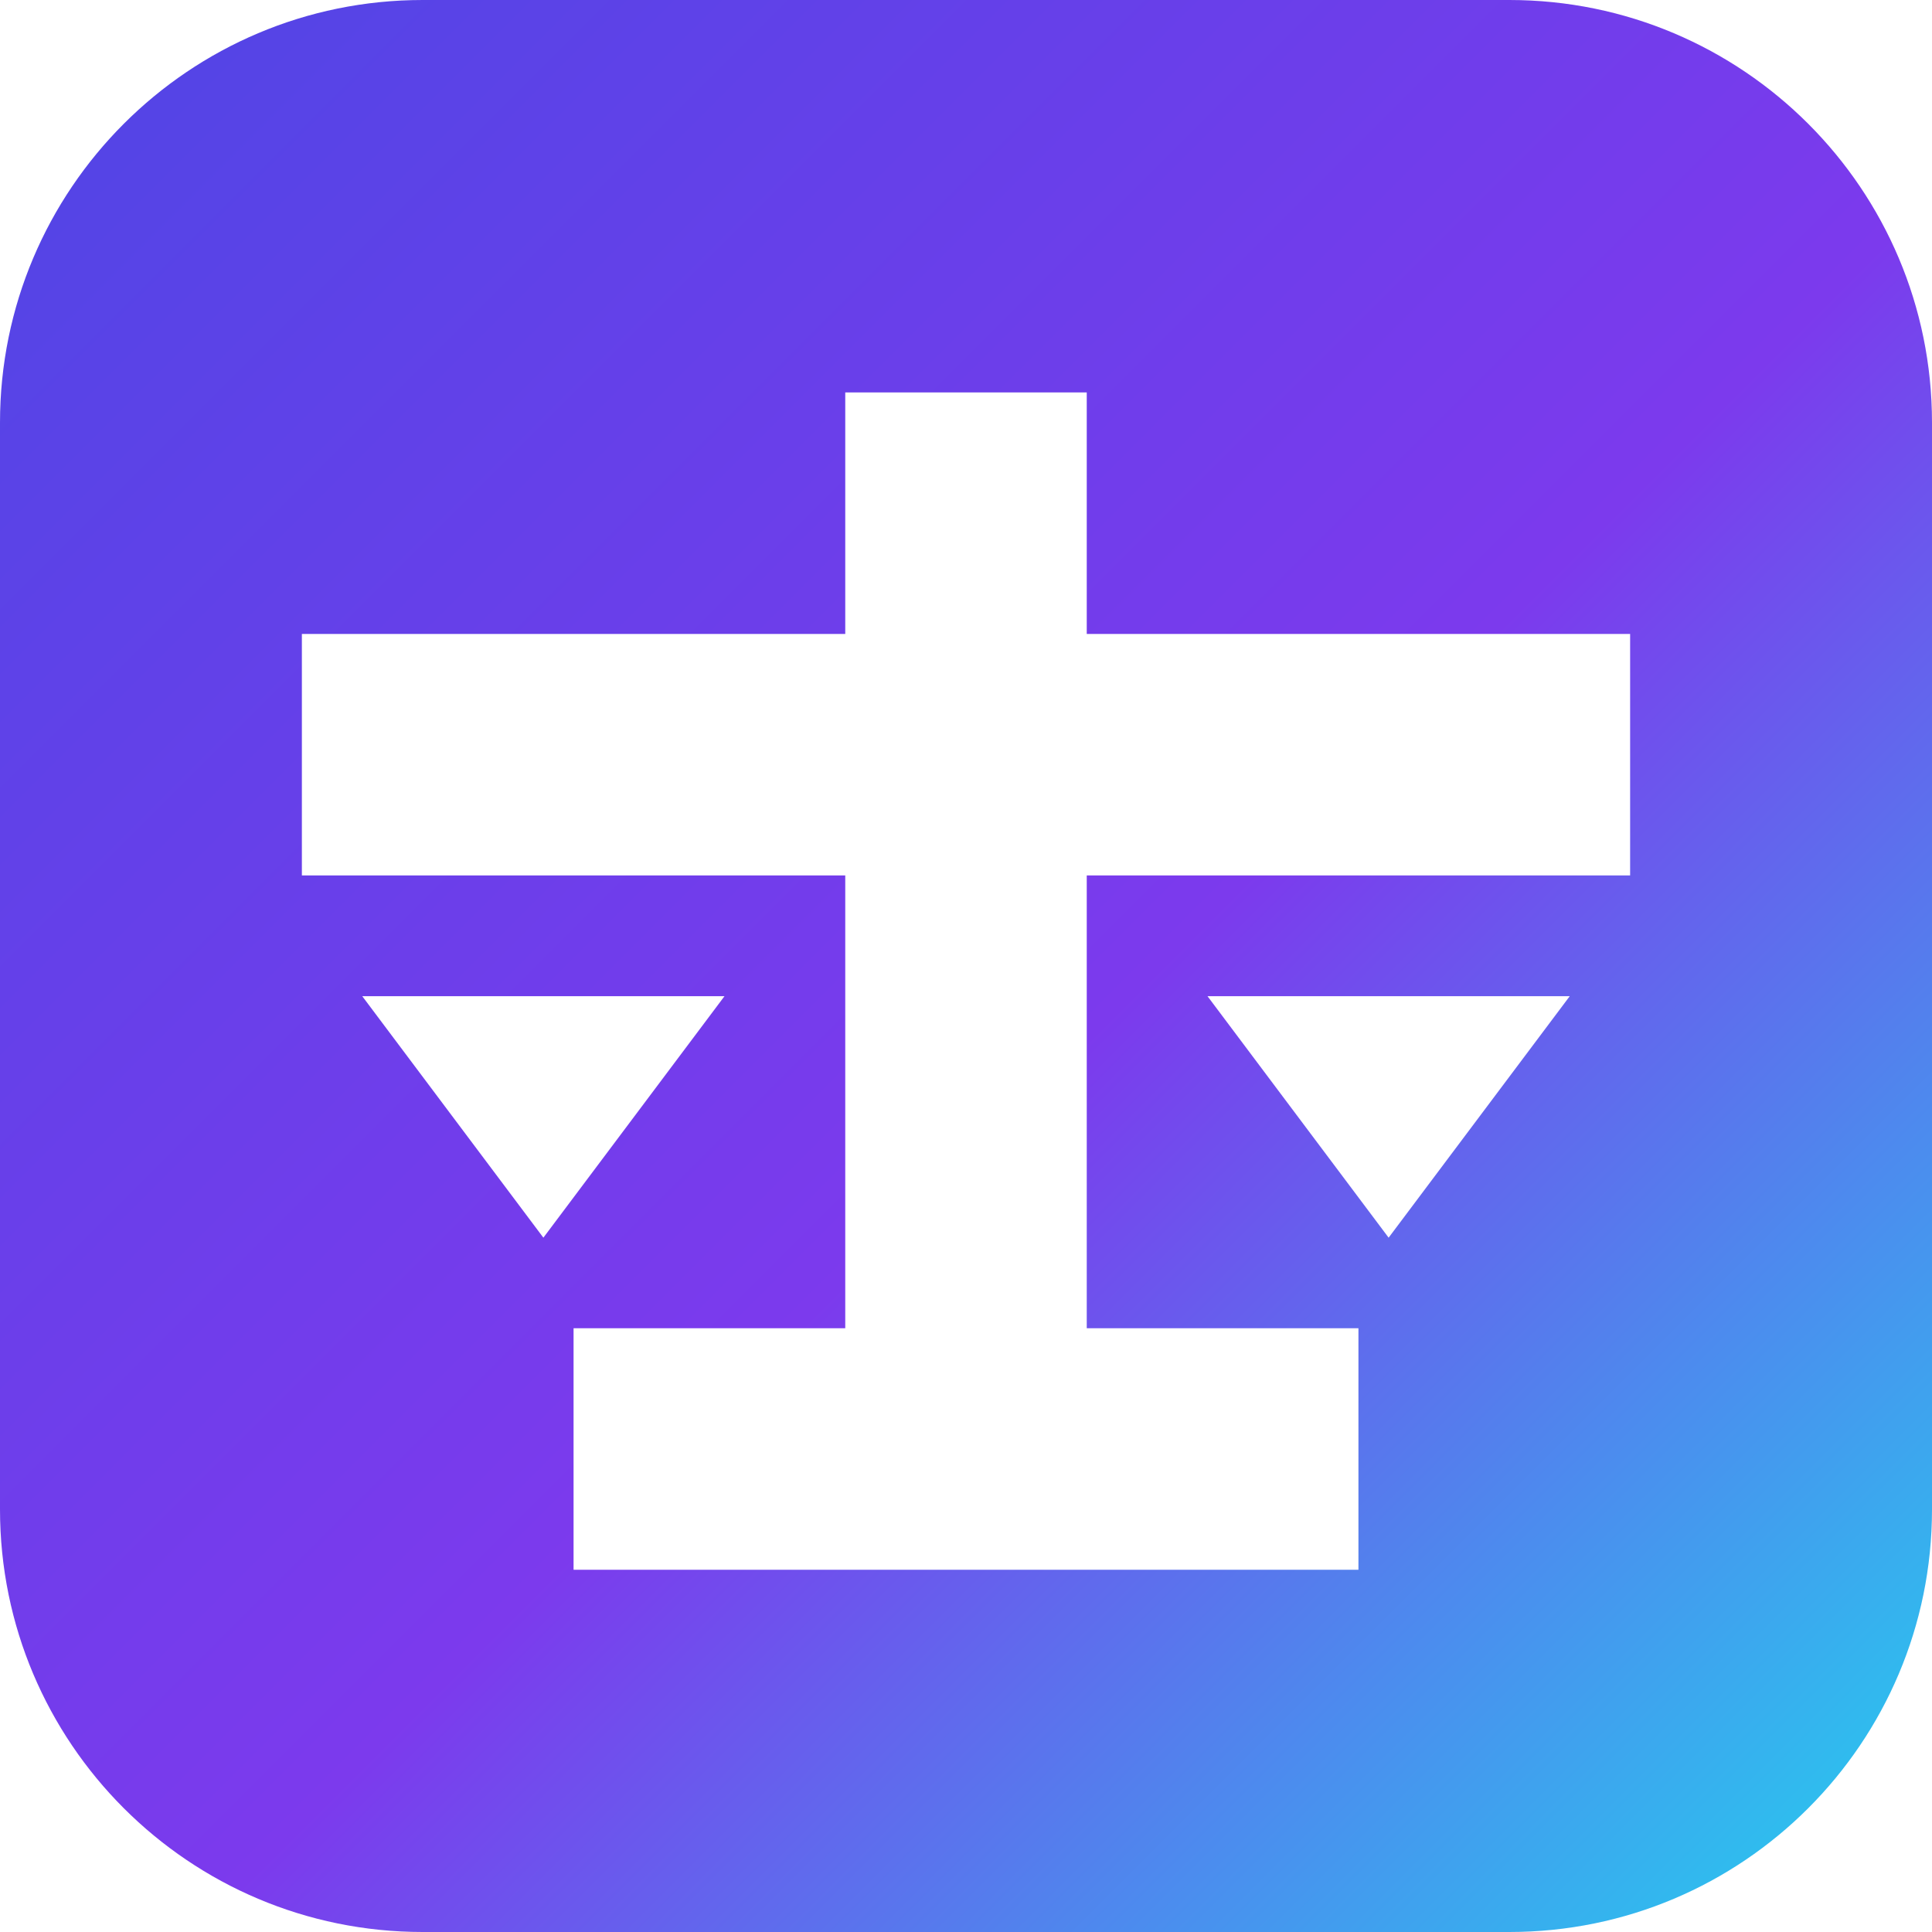
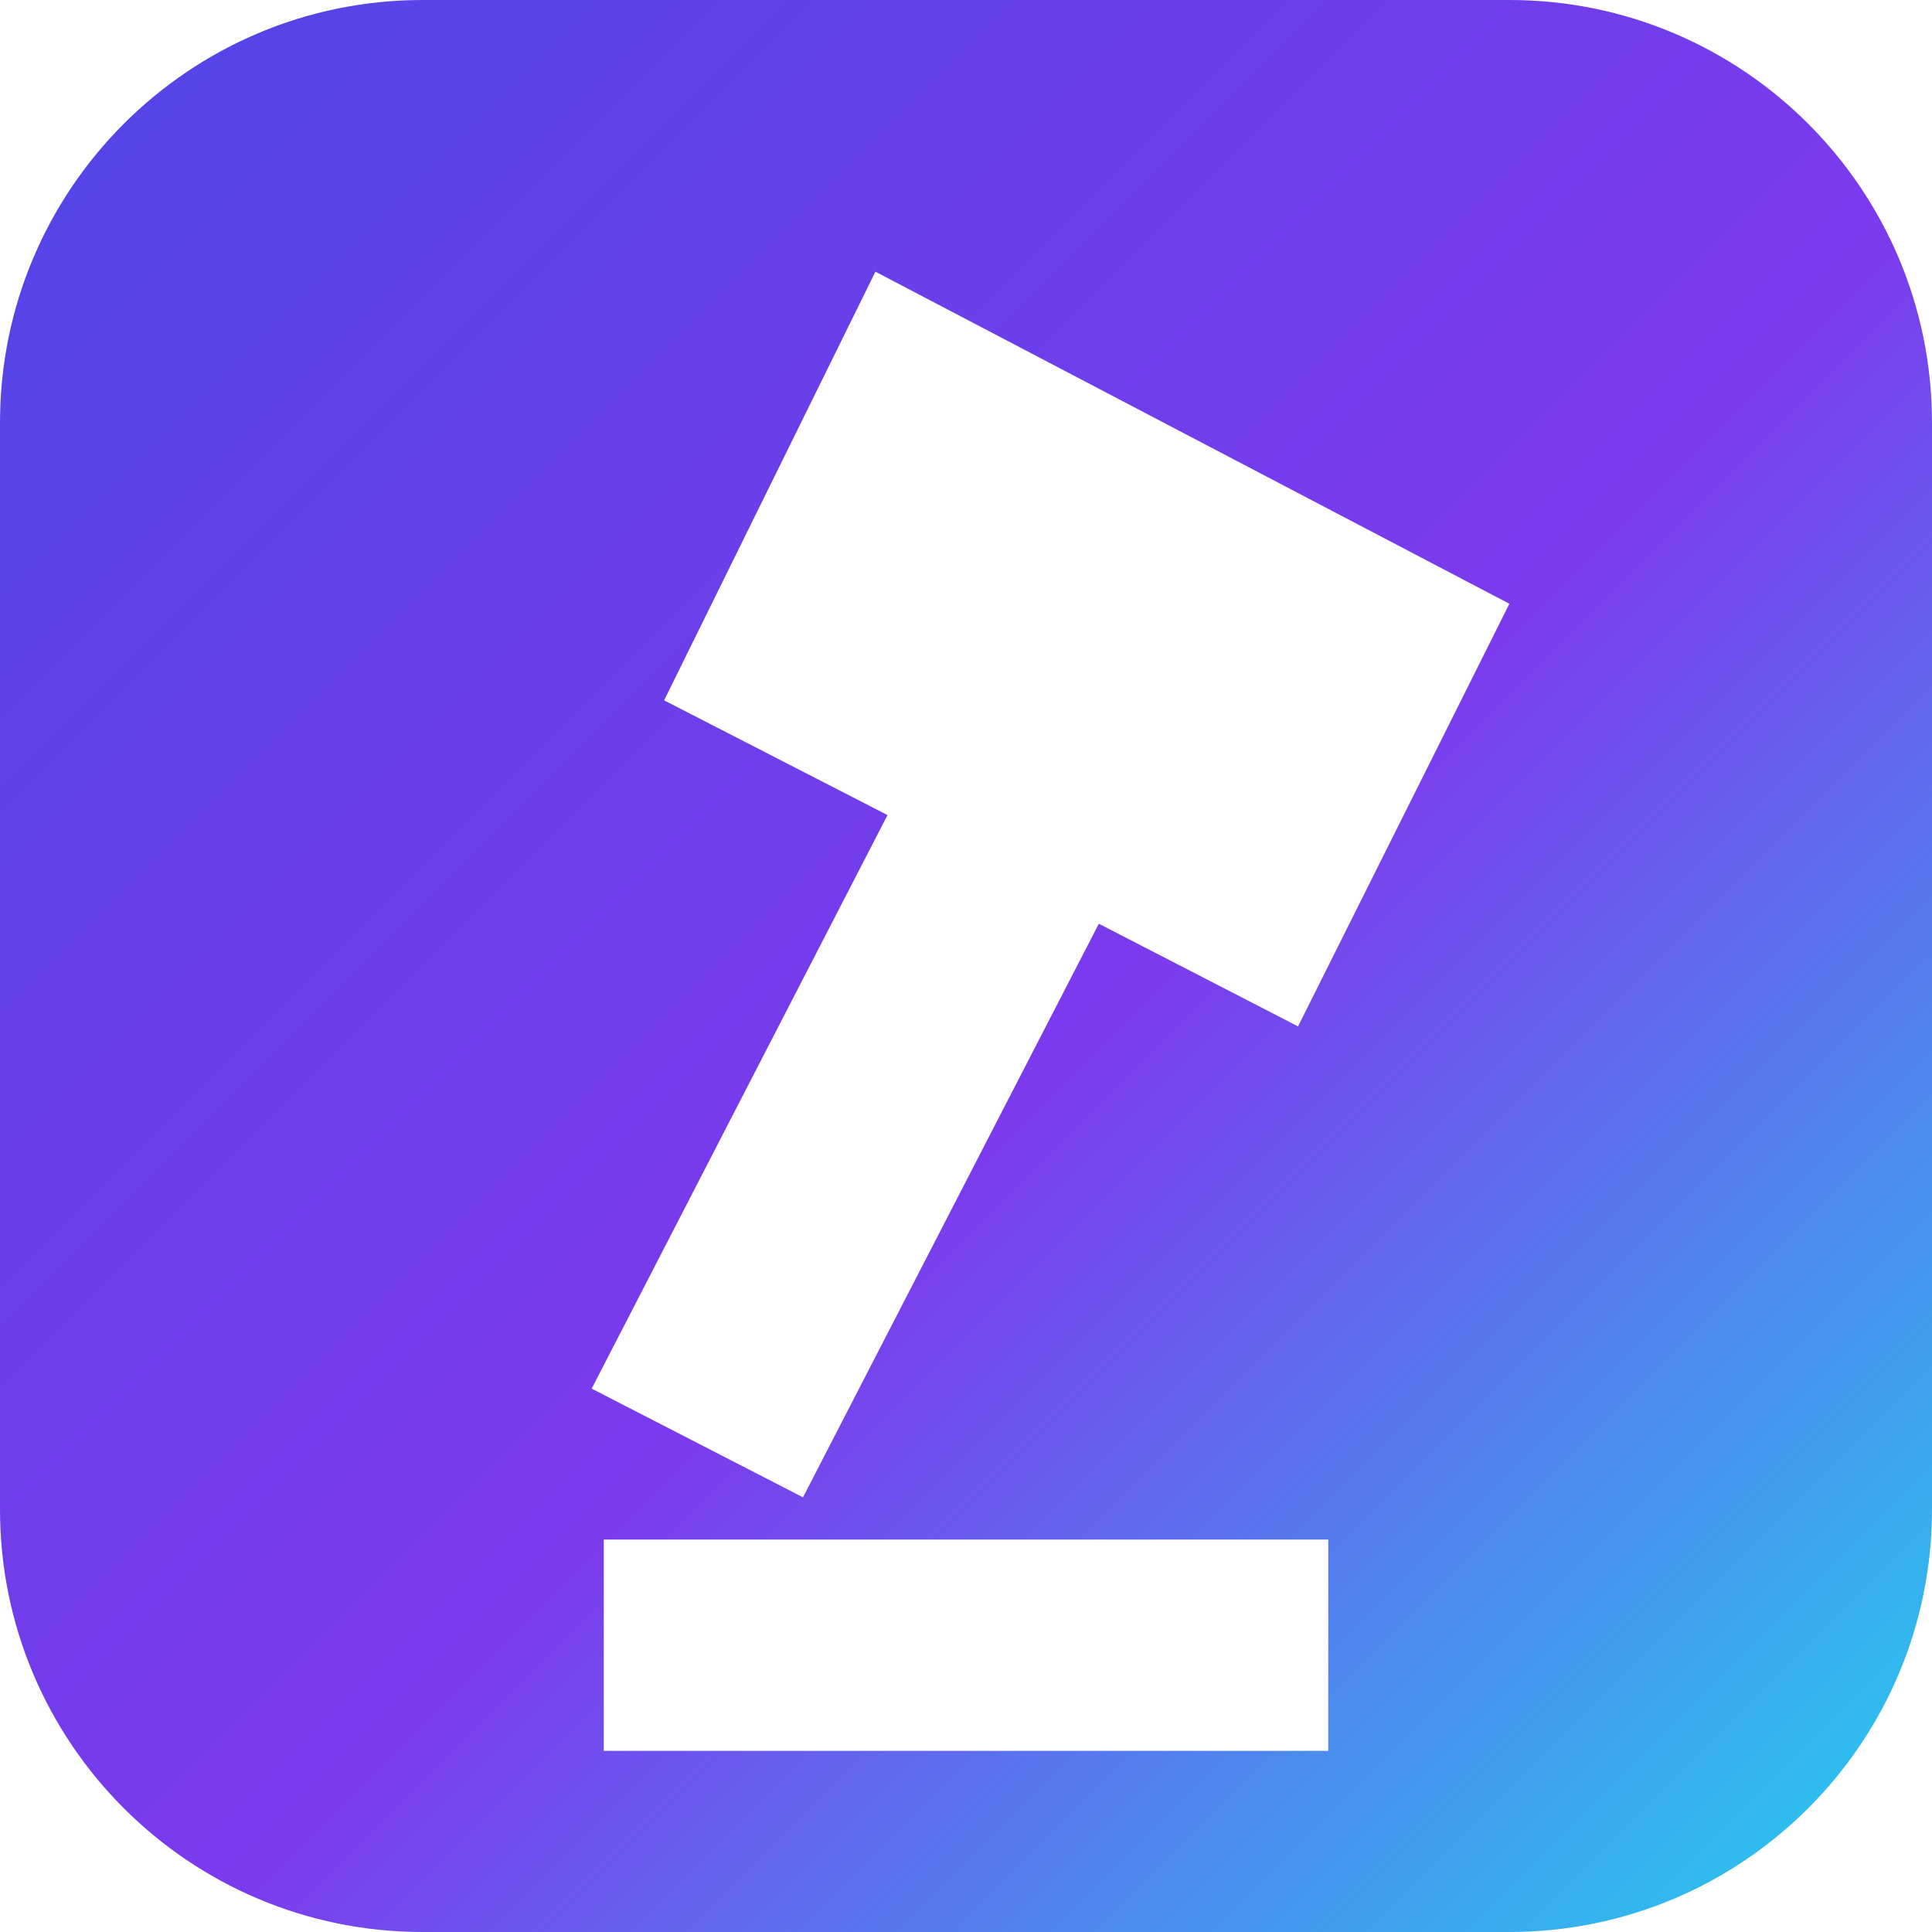
<svg xmlns="http://www.w3.org/2000/svg" viewBox="0 0 64 64" width="64" height="64" role="img" aria-labelledby="ntFavTitle">
  <defs>
    <linearGradient id="g" x1="0" y1="0" x2="1" y2="1">
      <stop offset="0" stop-color="#4F46E5" />
      <stop offset="0.55" stop-color="#7C3AED" />
      <stop offset="1" stop-color="#22D3EE" />
    </linearGradient>
  </defs>
-   <path fill="url(#g)" fill-rule="evenodd" d="     M14 0H50A14 14 0 0 1 64 14V50A14 14 0 0 1 50 64H14A14 14 0 0 1 0 50V14A14 14 0 0 1 14 0Z     M28 13H36V21H54V29H36V44H45V52H19V44H28V29H10V21H28Z     M12 33H24L18 41Z     M40 33H52L46 41Z" />
+   <path fill="url(#g)" fill-rule="evenodd" d="     M14 0H50A14 14 0 0 1 64 14V50A14 14 0 0 1 50 64H14A14 14 0 0 1 0 50V14A14 14 0 0 1 14 0Z     M29 9 50 20 43 34 36.4 30.6 26.6 49.6 19.6 46 29.4 27 22 23.2Z     M20 51H44V58H20Z" />
</svg>
